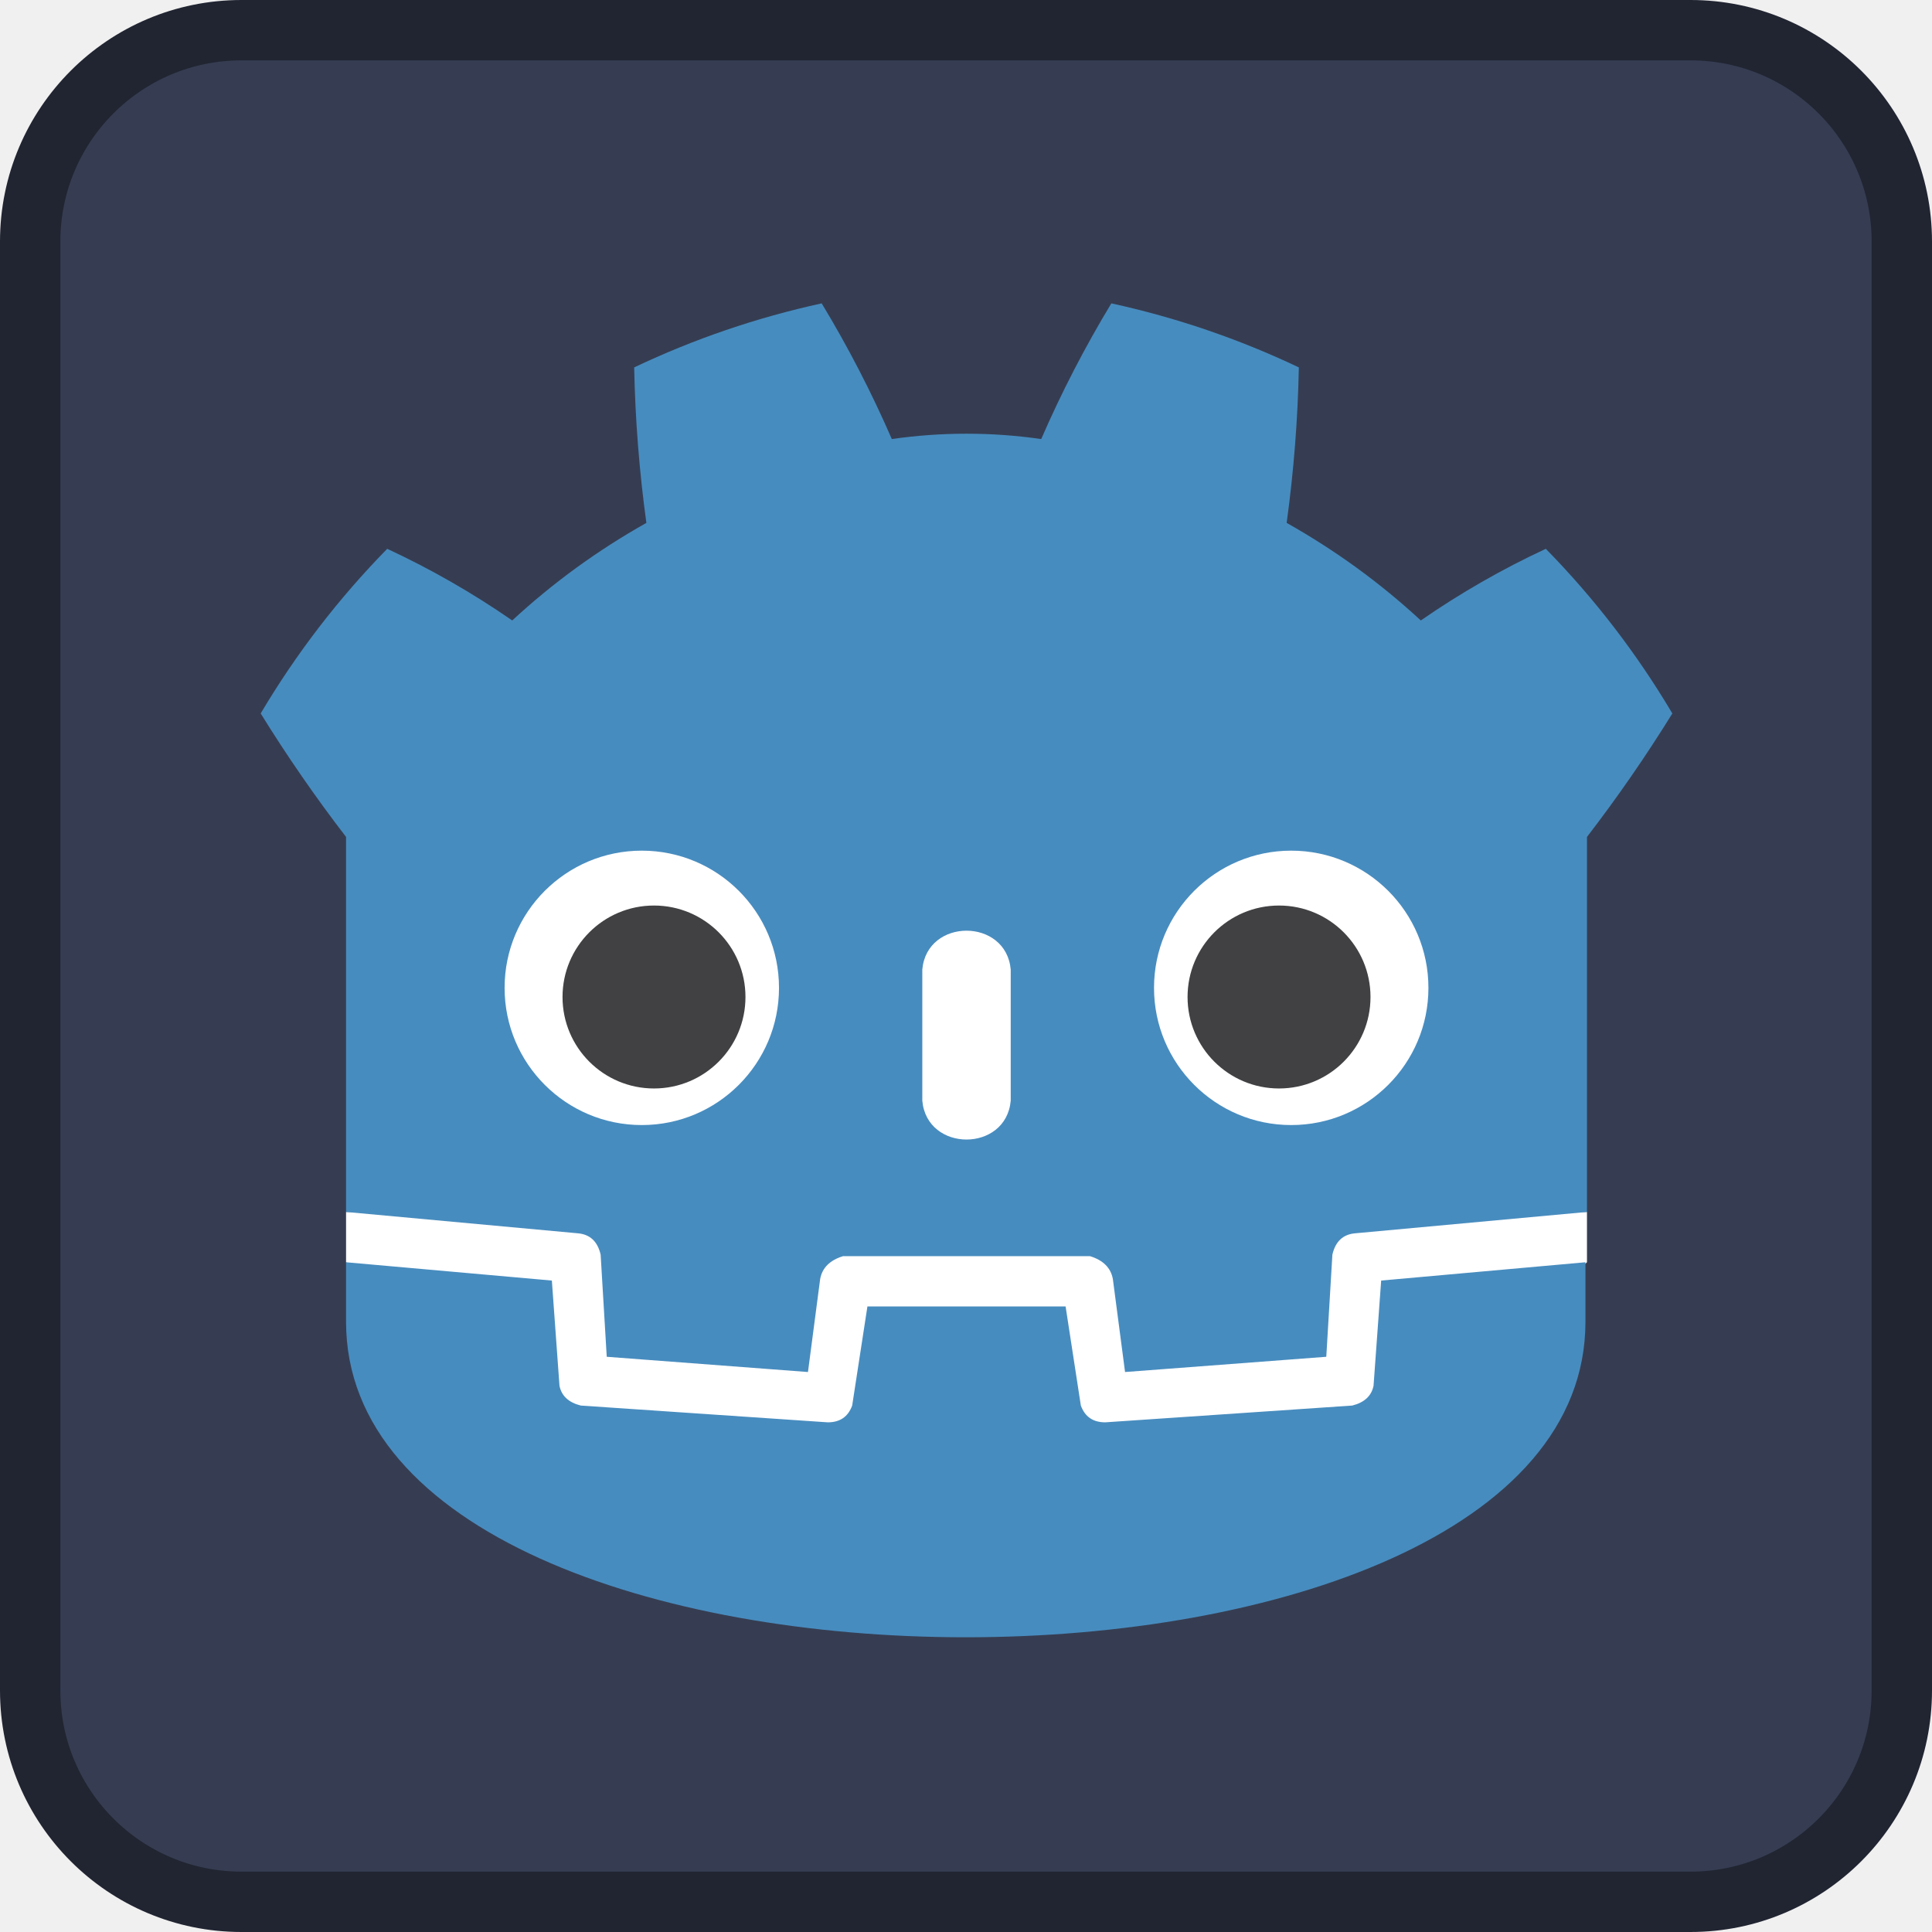
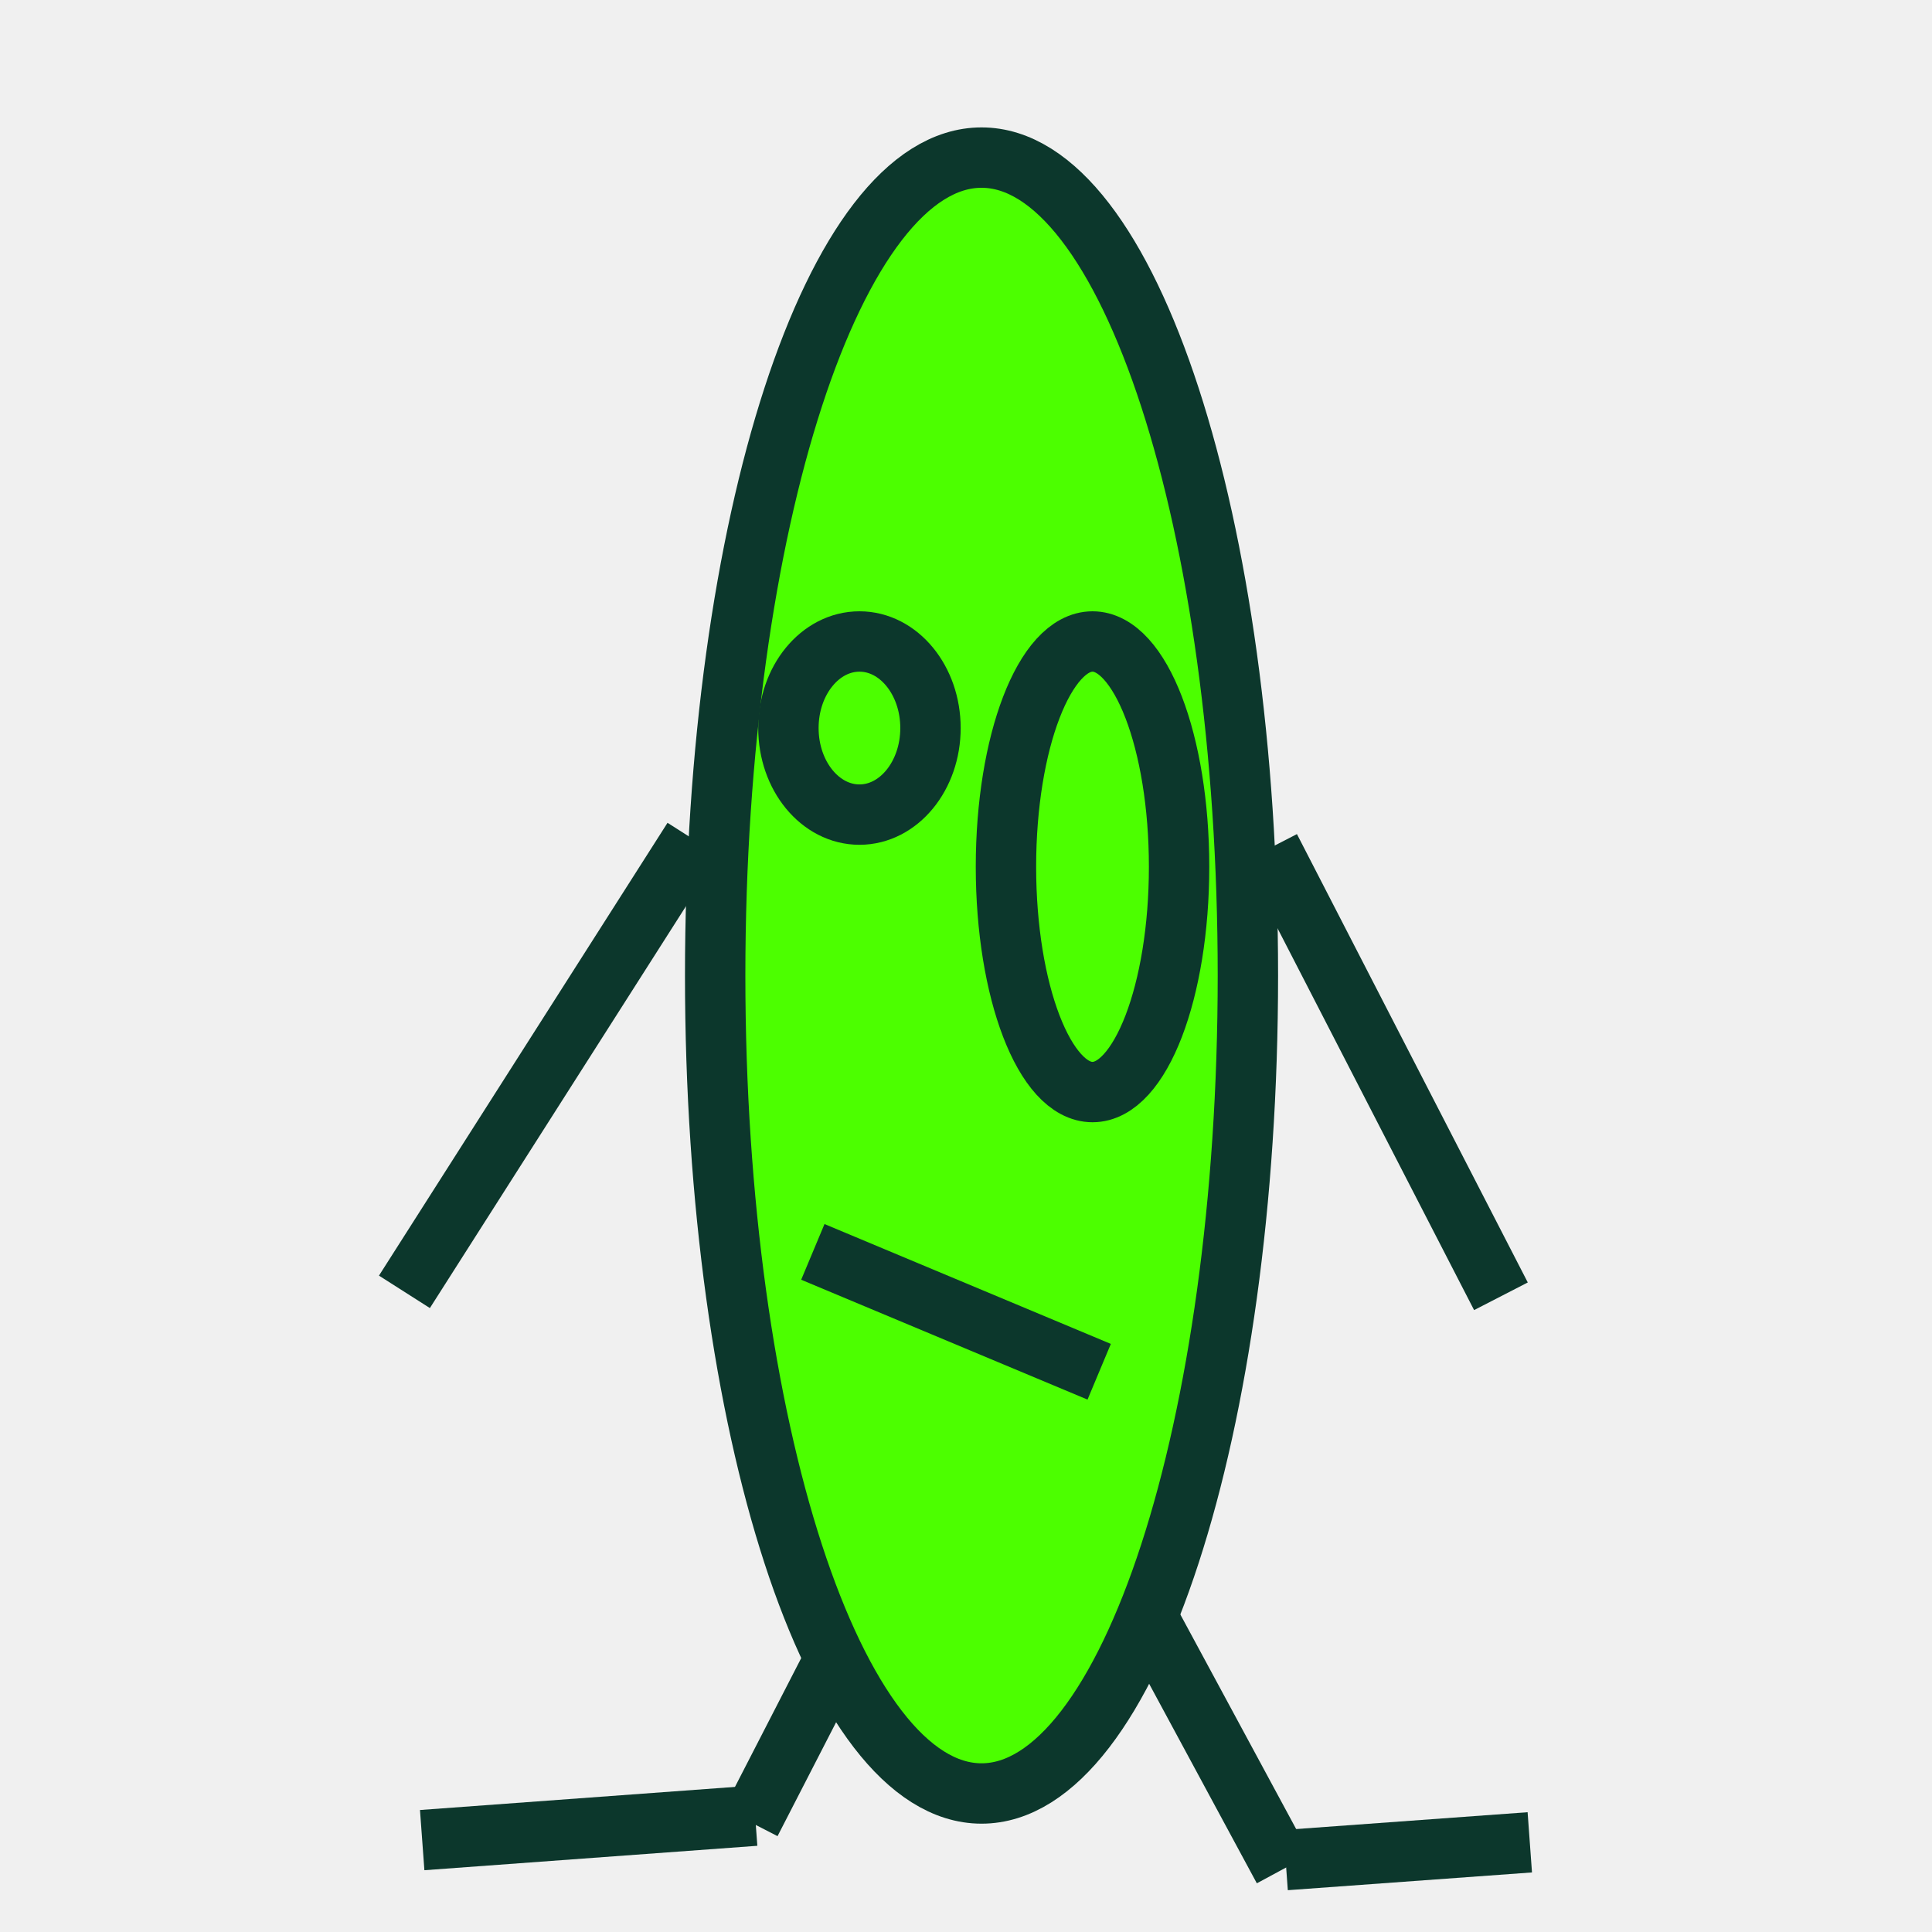
- <svg xmlns="http://www.w3.org/2000/svg" height="128" width="128">
-   <rect x="2" y="2" width="124" height="124" rx="14" fill="#363d52" stroke="#212532" stroke-width="4" />
-   <g transform="scale(.101) translate(122 122)">
-     <g fill="#fff">
-       <path d="M105 673v33q407 354 814 0v-33z" />
-       <path fill="#478cbf" d="m105 673 152 14q12 1 15 14l4 67 132 10 8-61q2-11 15-15h162q13 4 15 15l8 61 132-10 4-67q3-13 15-14l152-14V427q30-39 56-81-35-59-83-108-43 20-82 47-40-37-88-64 7-51 8-102-59-28-123-42-26 43-46 89-49-7-98 0-20-46-46-89-64 14-123 42 1 51 8 102-48 27-88 64-39-27-82-47-48 49-83 108 26 42 56 81zm0 33v39c0 276 813 276 813 0v-39l-134 12-5 69q-2 10-14 13l-162 11q-12 0-16-11l-10-65H447l-10 65q-4 11-16 11l-162-11q-12-3-14-13l-5-69z" />
-       <path d="M483 600c3 34 55 34 58 0v-86c-3-34-55-34-58 0z" />
-       <circle cx="725" cy="526" r="90" />
-       <circle cx="299" cy="526" r="90" />
-     </g>
-     <g fill="#414042">
-       <circle cx="307" cy="532" r="60" />
-       <circle cx="717" cy="532" r="60" />
-     </g>
+ <svg xmlns="http://www.w3.org/2000/svg" width="128" height="128">
+   <g>
+     <rect fill="none" id="canvas_background" height="130" width="130" y="-1" x="-1" />
+   </g>
+   <g>
+     <ellipse ry="54.191" rx="17.647" id="svg_12" cy="64.632" cx="65.029" stroke-width="4" stroke="#0C372C" fill="#4cff00" />
+     <ellipse ry="5.735" rx="4.706" id="svg_13" cy="48.235" cx="56.941" stroke-width="4" stroke="#0C372C" fill="#4cff00" />
+     <ellipse ry="14.926" rx="5.735" id="svg_14" cy="57.426" cx="72.382" stroke-width="4" stroke="#0C372C" fill="#4cff00" />
+     <line stroke-linecap="null" stroke-linejoin="null" id="svg_15" y2="90.882" x2="72.824" y1="82.941" x1="53.853" stroke-width="4" stroke="#0C372C" fill="none" />
+     <line stroke-linecap="null" stroke-linejoin="null" id="svg_16" y2="85.588" x2="26.794" y1="55.588" x1="45.912" stroke-width="4" stroke="#0C372C" fill="none" />
+     <line stroke-linecap="null" stroke-linejoin="null" id="svg_17" y2="85.882" x2="99.441" y1="56.176" x1="84.147" stroke-width="4" stroke="#0C372C" fill="none" />
+     <line stroke-linecap="null" stroke-linejoin="null" id="svg_18" y2="123.824" x2="85.029" y1="107.206" x1="76.059" stroke-width="4" stroke="#0C372C" fill="none" />
+     <line stroke-linecap="null" stroke-linejoin="null" id="svg_19" y2="122.059" x2="101.353" y1="123.235" x1="85.176" stroke-width="4" stroke="#0C372C" fill="none" />
+     <line stroke-linecap="null" stroke-linejoin="null" id="svg_20" y2="120.735" x2="49.735" y1="110.441" x1="55.029" stroke-width="4" stroke="#0C372C" fill="none" />
+     <line stroke-linecap="null" stroke-linejoin="null" id="svg_21" y2="121.912" x2="27.971" y1="120.294" x1="50.029" stroke-width="4" stroke="#0C372C" fill="none" />
  </g>
</svg>
